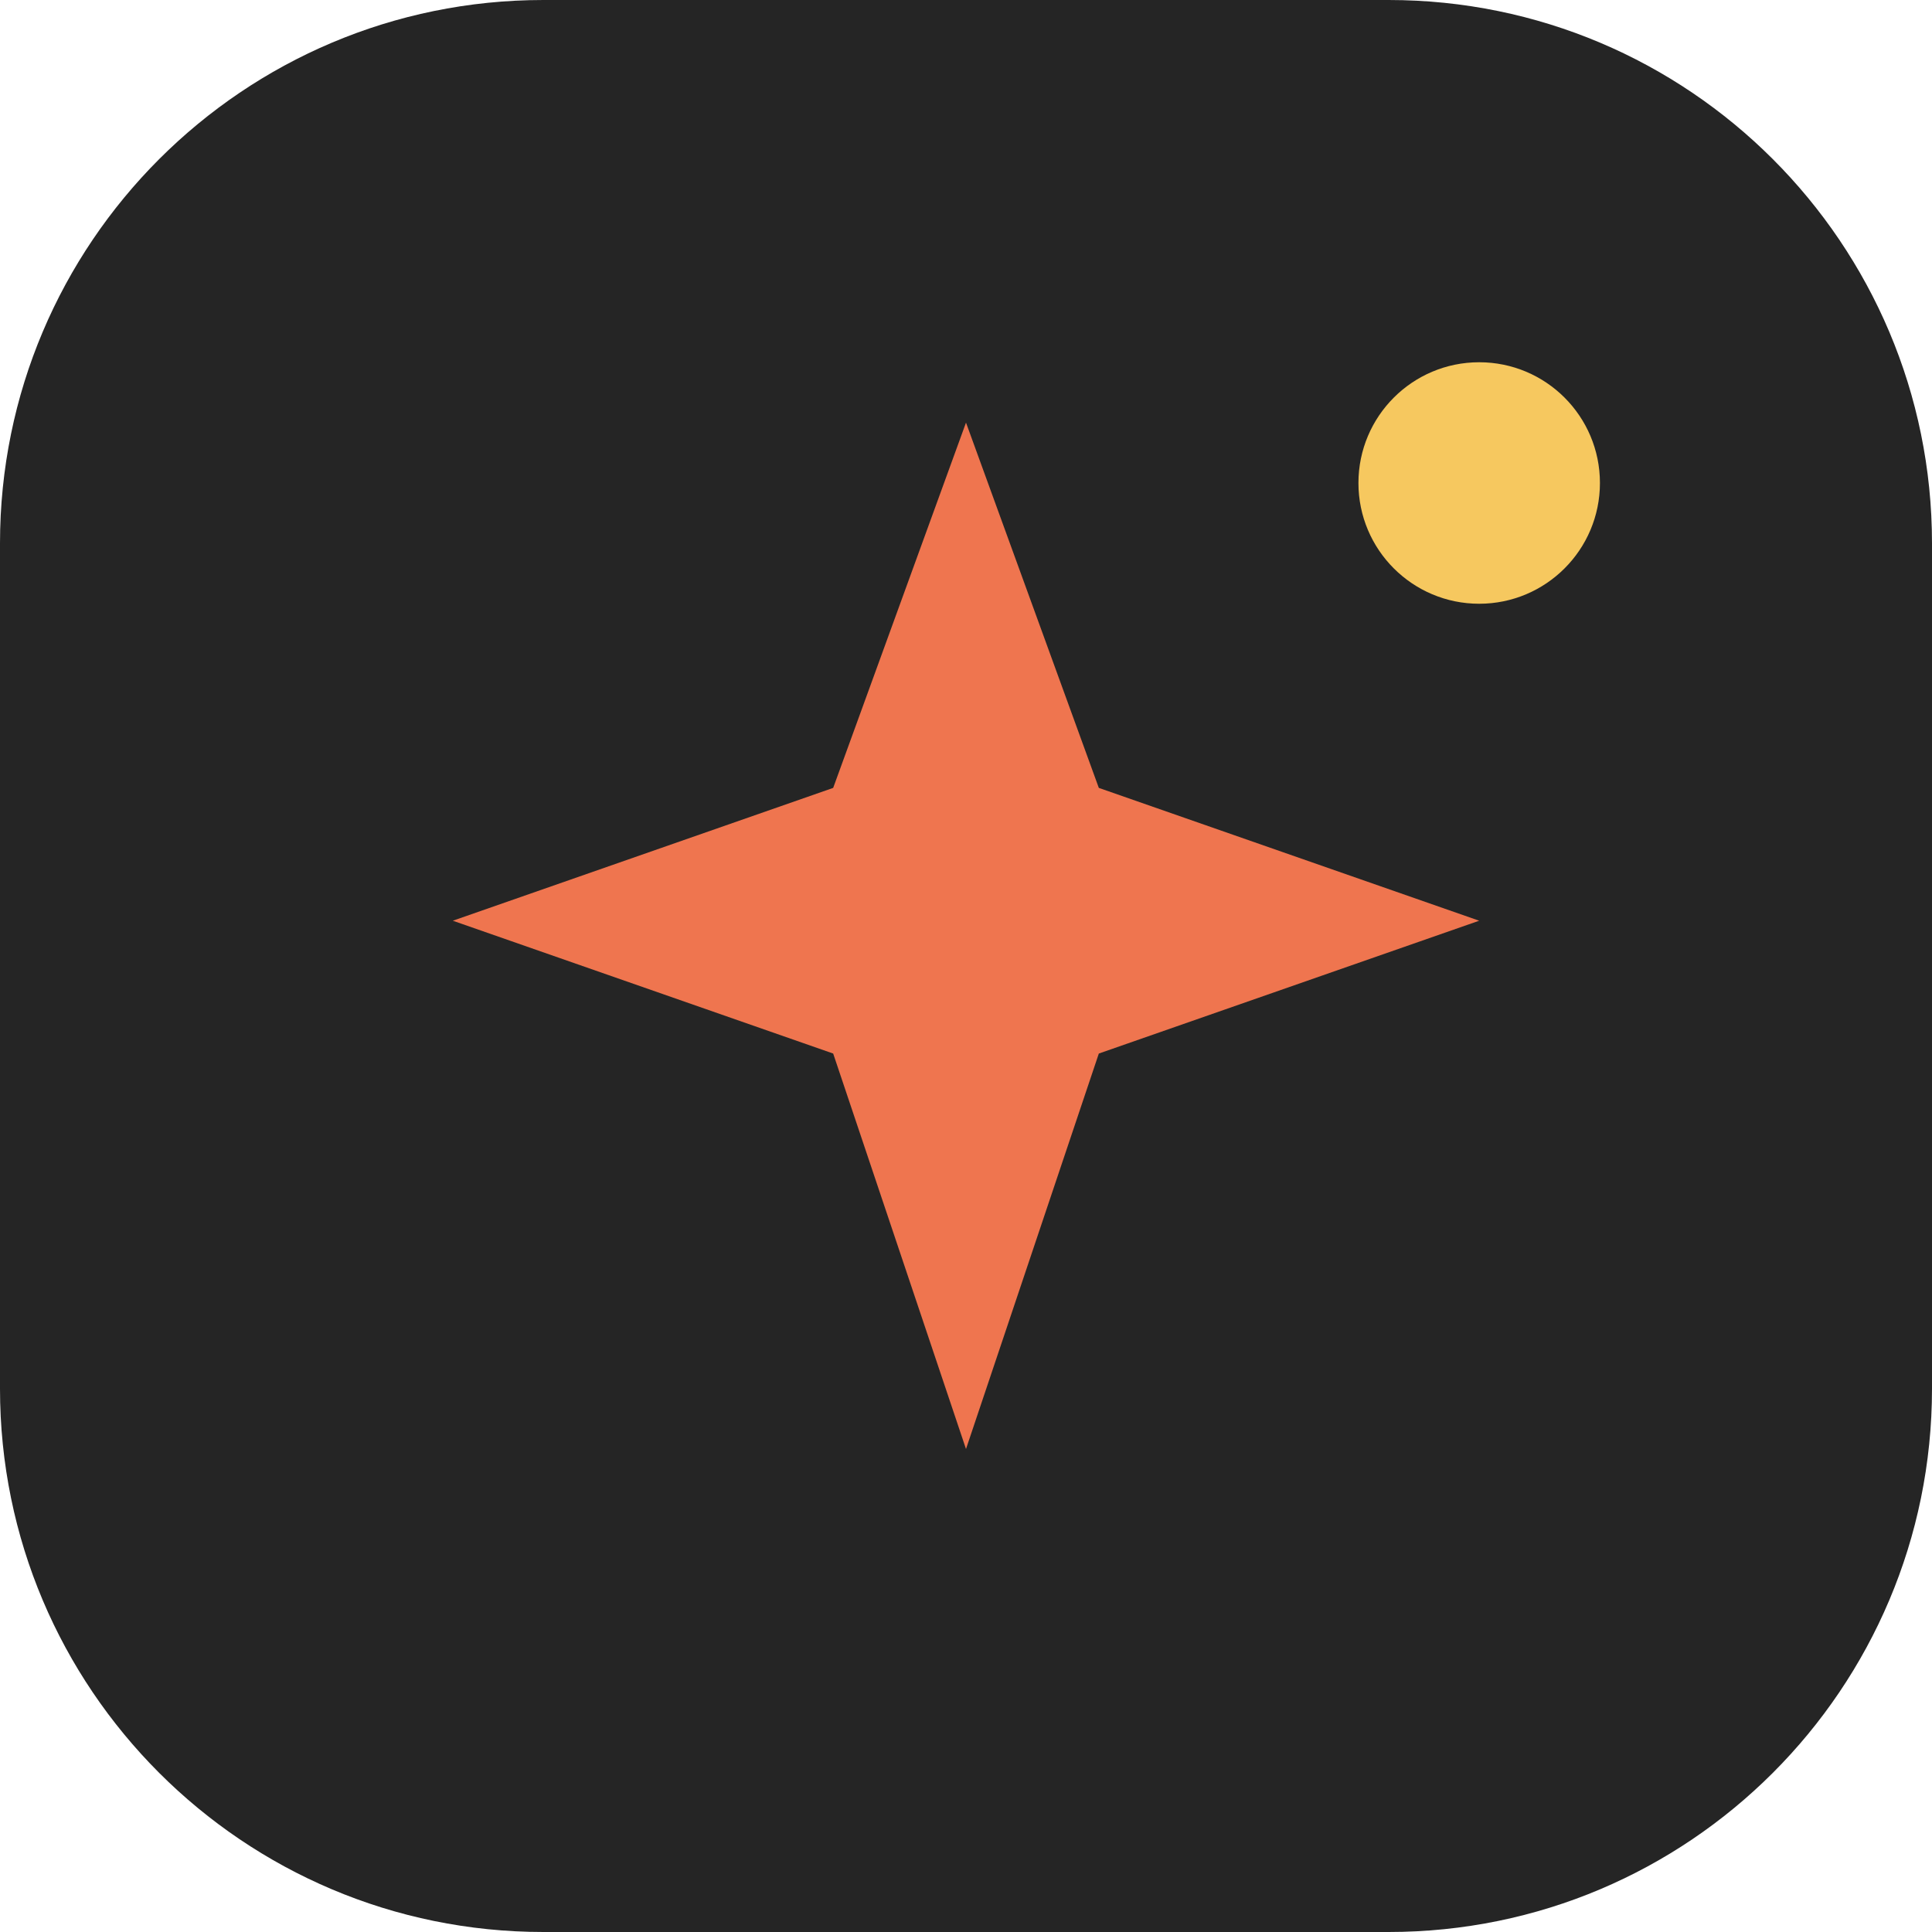
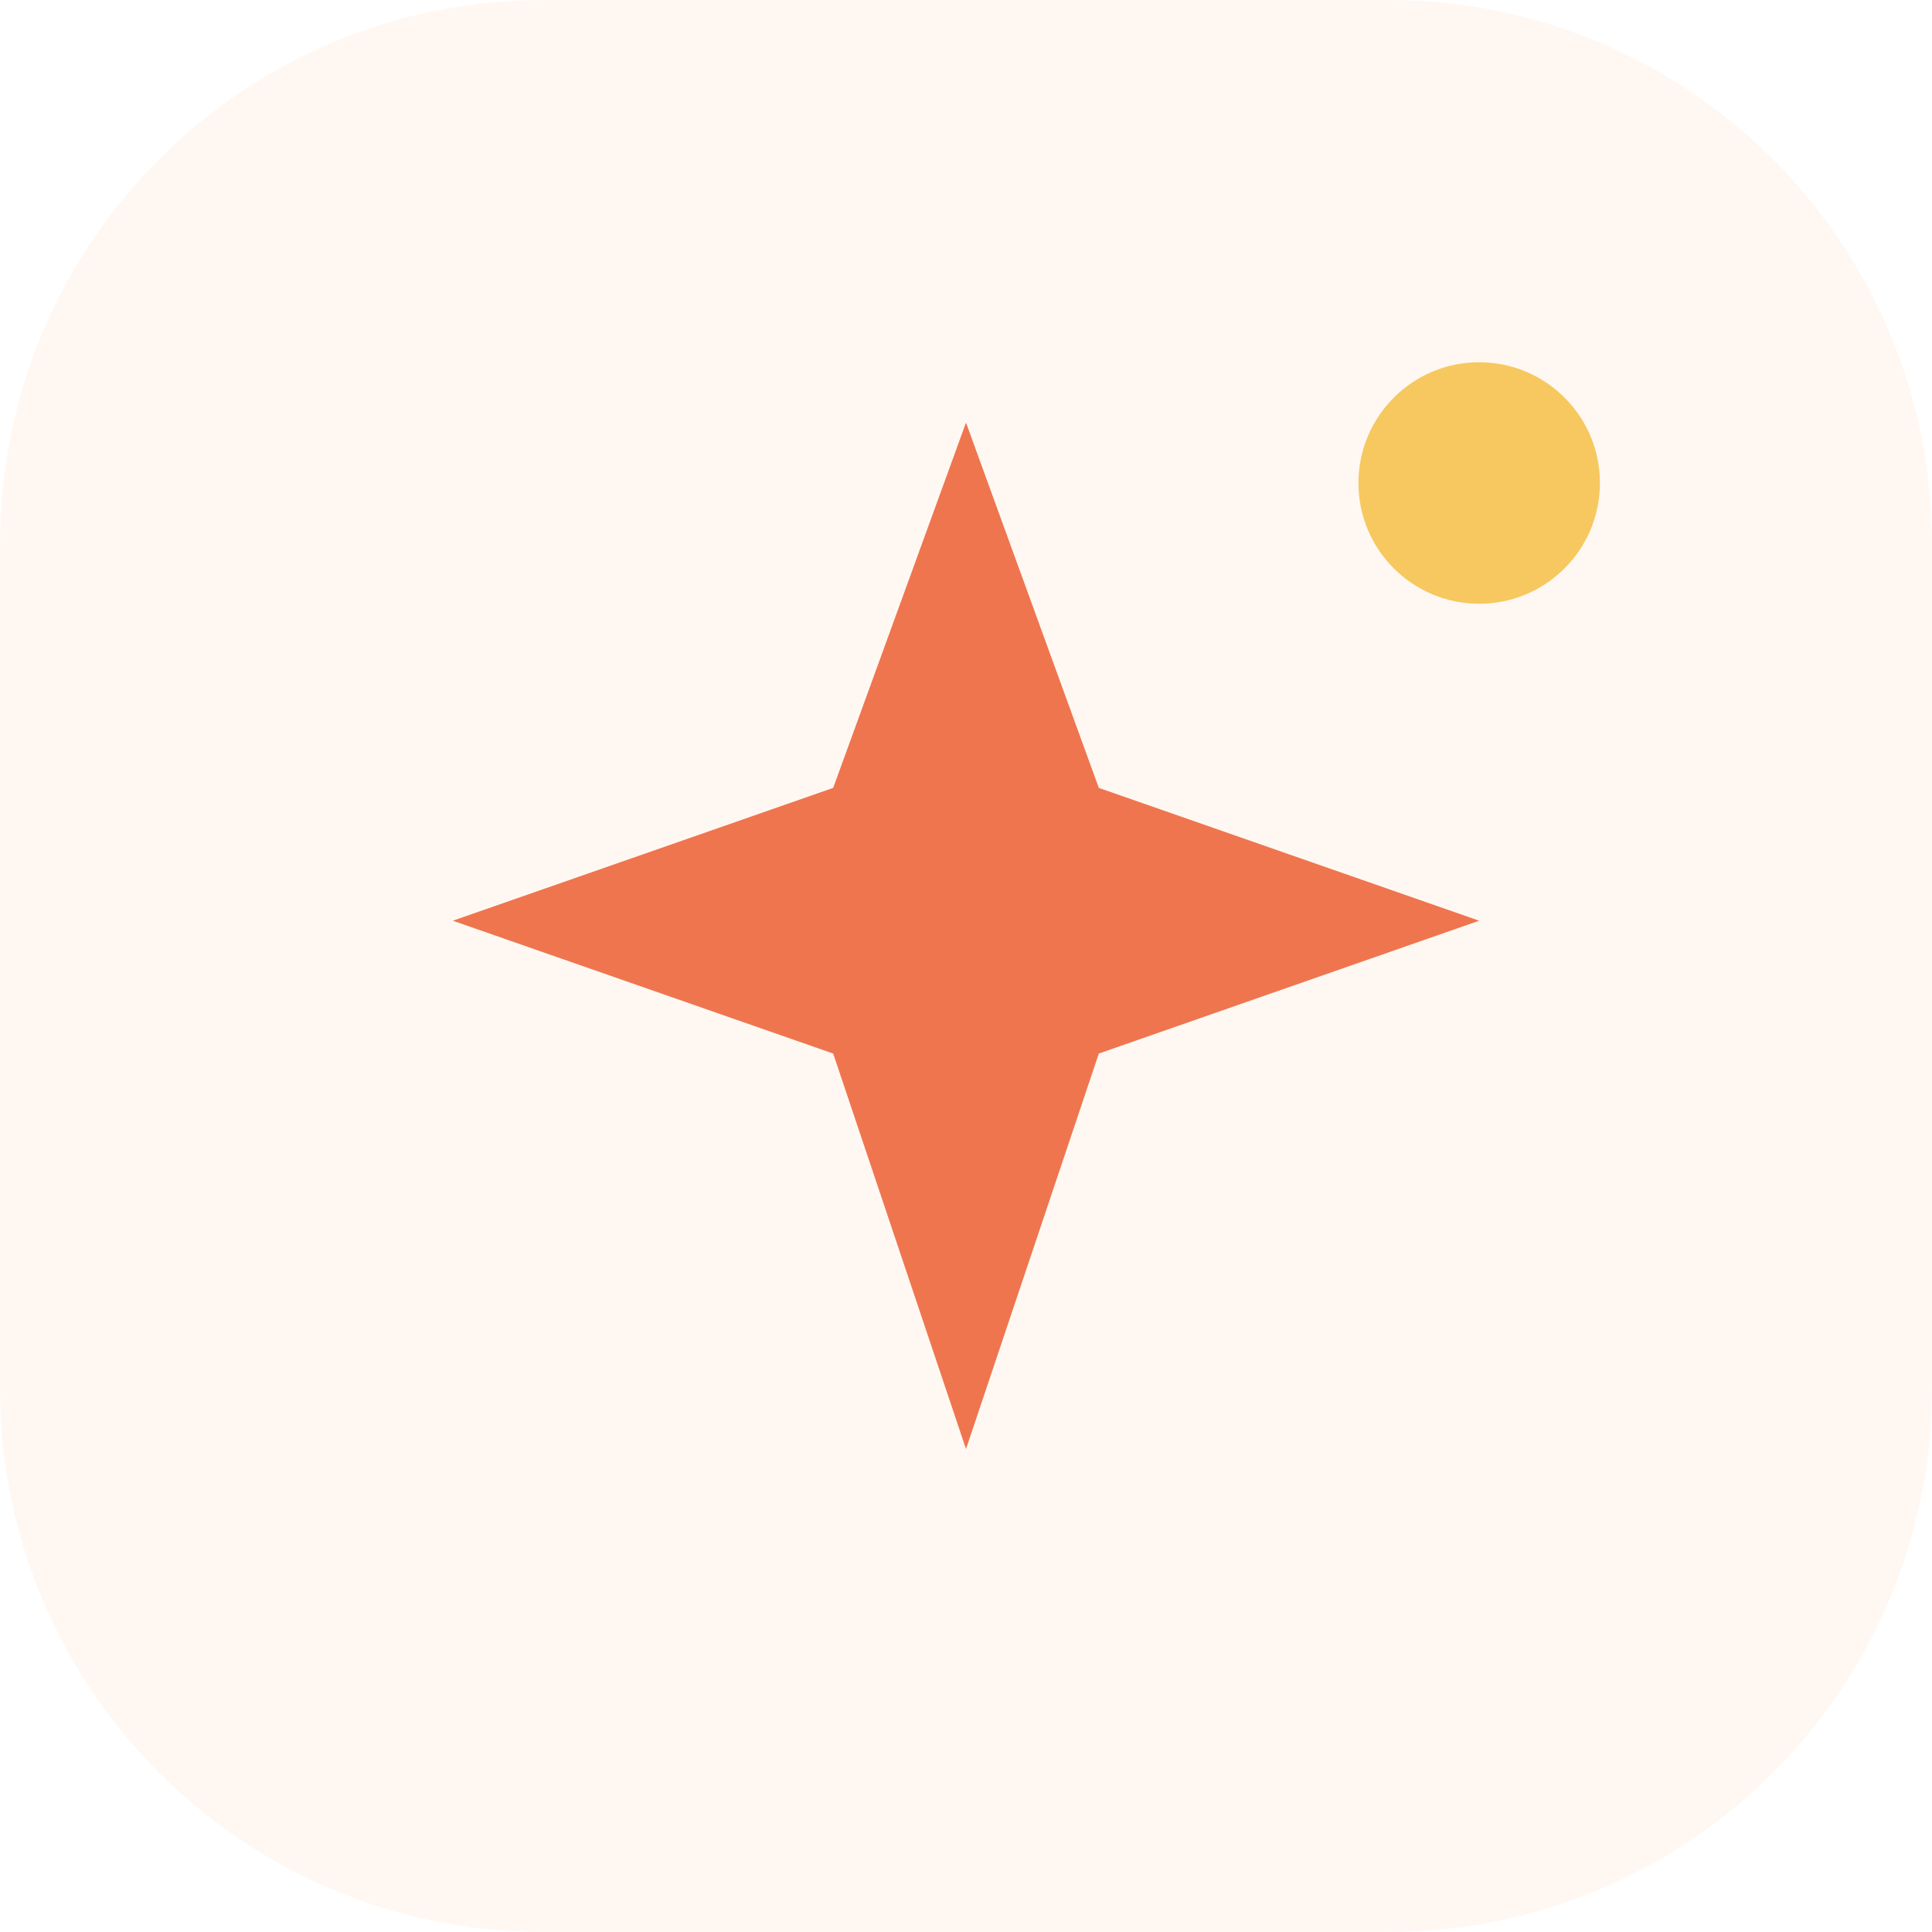
<svg xmlns="http://www.w3.org/2000/svg" viewBox="0 0 64 64">
-   <rect width="64" height="64" rx="18" fill="#252525" />
+   <rect width="64" height="64" rx="18" fill="#fff8f2" />
  <path d="M32 14l4.4 12.1L49 30.5l-12.6 4.4L32 48l-4.4-13.1L15 30.5l12.6-4.4z" fill="#ef754f" />
  <circle cx="49" cy="16" r="4" fill="#f6c85f" />
</svg>
